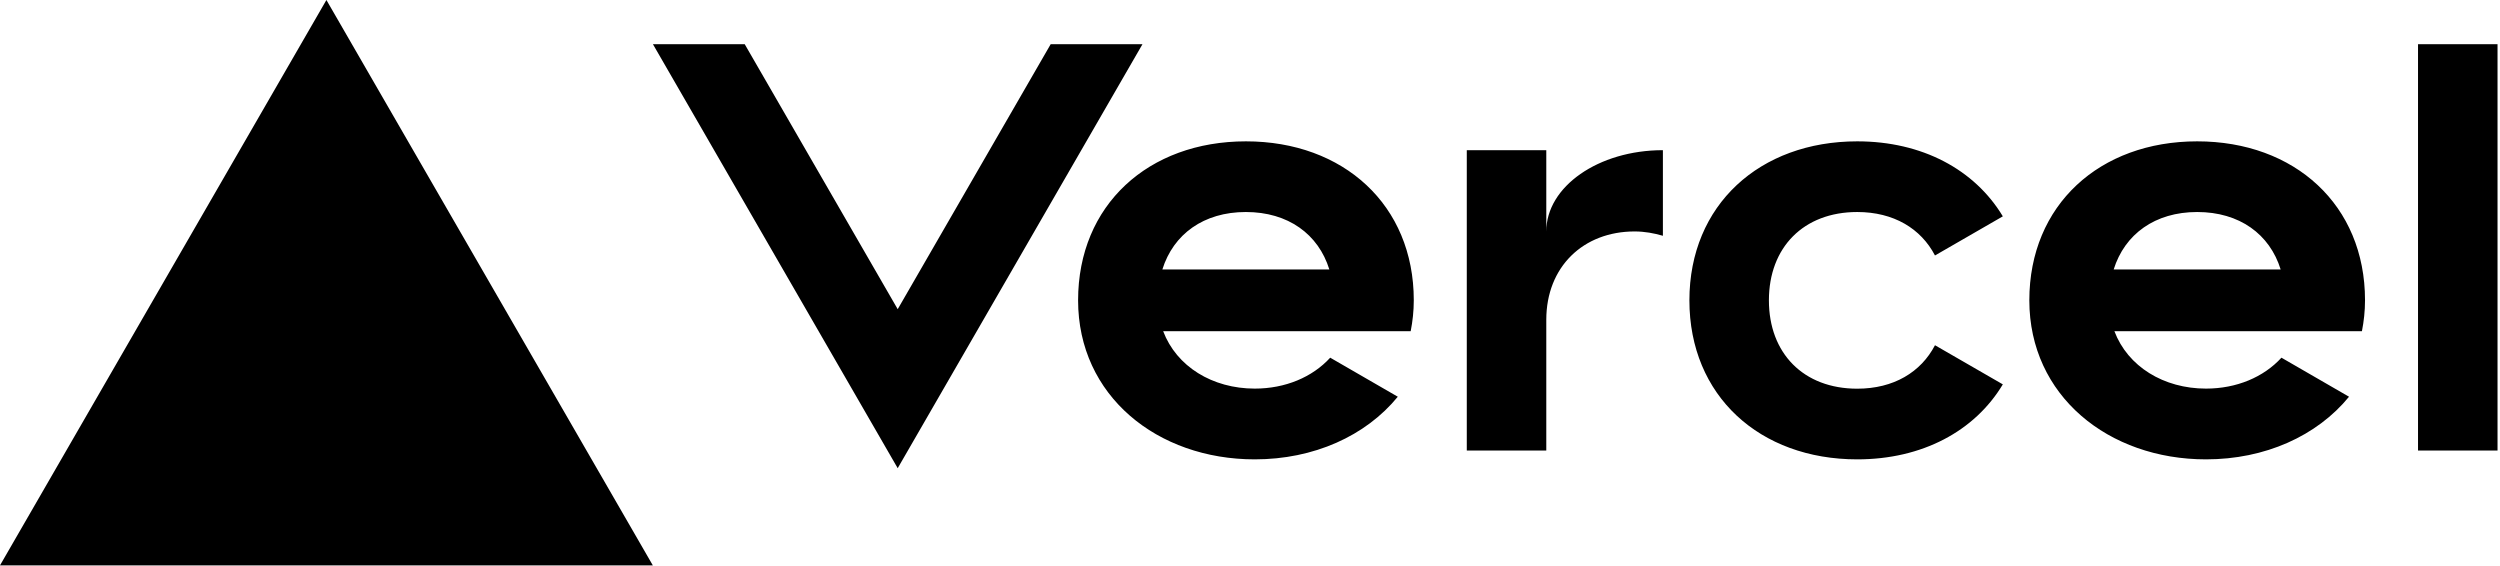
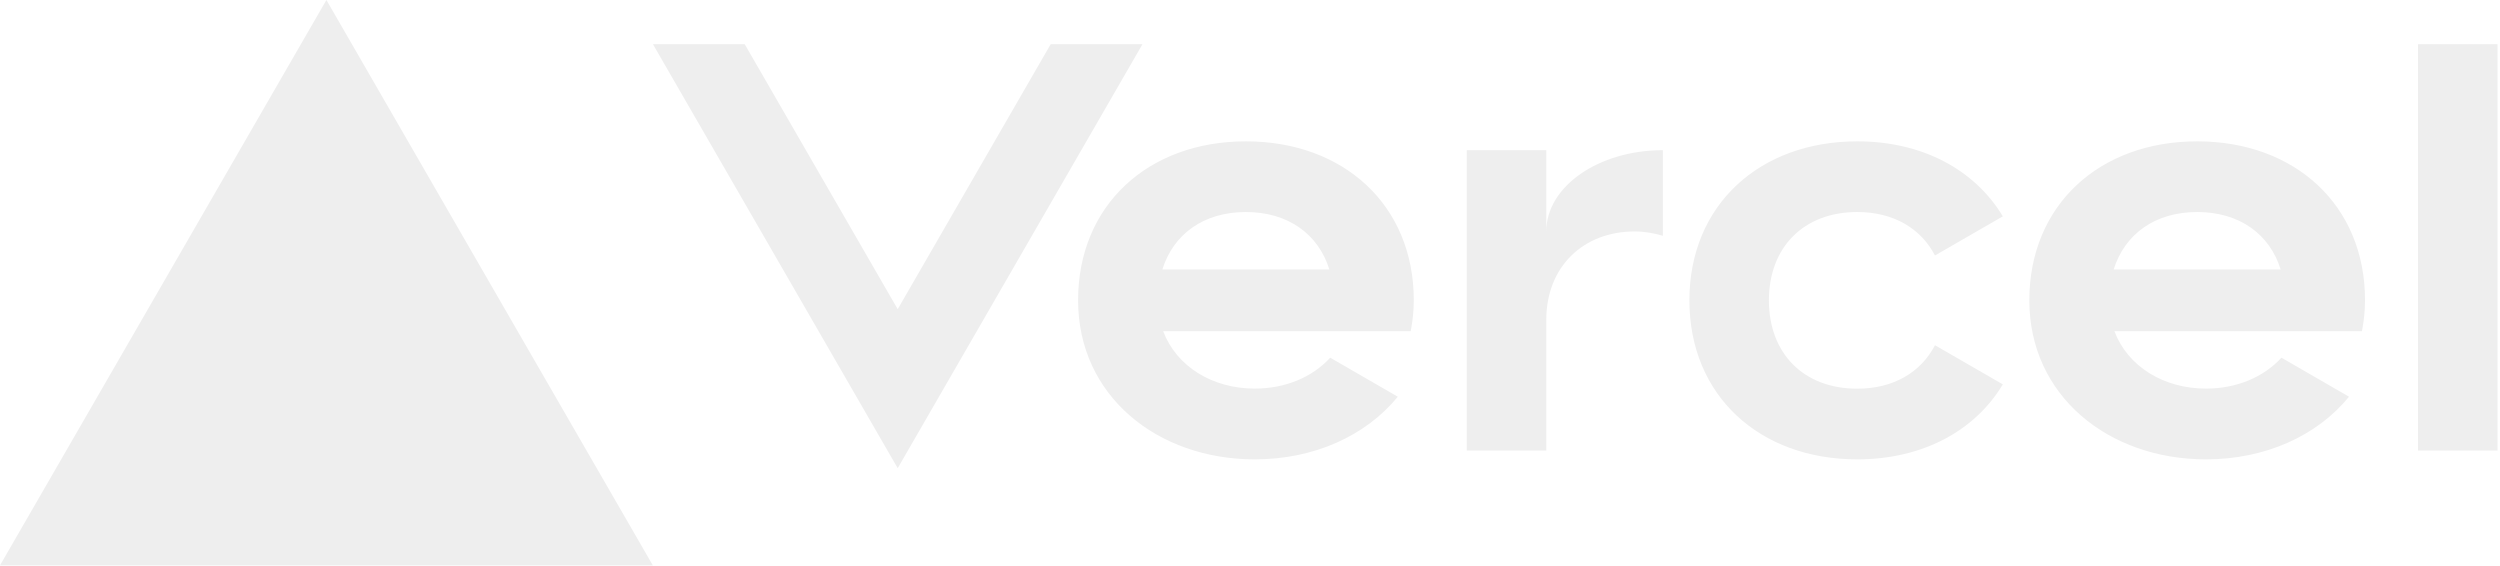
- <svg xmlns="http://www.w3.org/2000/svg" width="283" height="64" viewBox="0 0 283 64" fill="none">
-   <path d="M141.04 16c-11.04 0-19 7.2-19 18s8.96 18 20 18c6.67 0 12.55-2.64 16.19-7.09l-7.65-4.42c-2.02 2.21-5.09 3.5-8.54 3.5-4.79 0-8.86-2.5-10.37-6.5h28.02c.22-1.12.35-2.28.35-3.5 0-10.79-7.96-17.99-19-17.99zm-9.46 14.5c1.25-3.99 4.67-6.5 9.45-6.5 4.79 0 8.21 2.51 9.45 6.5h-18.9zM248.72 16c-11.04 0-19 7.2-19 18s8.96 18 20 18c6.67 0 12.55-2.64 16.19-7.09l-7.65-4.42c-2.02 2.21-5.09 3.5-8.54 3.5-4.79 0-8.86-2.5-10.37-6.5h28.02c.22-1.12.35-2.28.35-3.5 0-10.79-7.96-17.99-19-17.99zm-9.45 14.5c1.25-3.99 4.67-6.5 9.45-6.5 4.79 0 8.21 2.51 9.45 6.5h-18.9zM200.24 34c0 6 3.92 10 10 10 4.12 0 7.21-1.87 8.8-4.92l7.68 4.43c-3.18 5.3-9.14 8.49-16.48 8.49-11.05 0-19-7.2-19-18s7.96-18 19-18c7.34 0 13.29 3.19 16.48 8.49l-7.68 4.43c-1.59-3.05-4.68-4.92-8.8-4.92-6.07 0-10 4-10 10zm82.48-29v46h-9V5h9zM36.95 0L73.9 64H0L36.95 0zm92.38 5l-27.71 48L73.91 5H84.3l17.32 30 17.32-30h10.39zm58.91 12v9.69c-1-.29-2.06-.49-3.2-.49-5.81 0-10 4-10 10V51h-9V17h9v9.2c0-5.08 5.91-9.2 13.2-9.2z" fill="#000" />
+ <svg xmlns="http://www.w3.org/2000/svg" width="283" height="64" viewBox="0 0 283 64" fill="#eee">
+   <path d="M141.04 16c-11.04 0-19 7.2-19 18s8.96 18 20 18c6.67 0 12.55-2.64 16.19-7.09l-7.65-4.42c-2.02 2.21-5.09 3.5-8.54 3.5-4.79 0-8.86-2.5-10.37-6.5h28.02c.22-1.12.35-2.28.35-3.5 0-10.79-7.96-17.99-19-17.99zm-9.46 14.5c1.25-3.99 4.67-6.5 9.45-6.5 4.79 0 8.21 2.51 9.45 6.5h-18.9zM248.72 16c-11.04 0-19 7.2-19 18s8.96 18 20 18c6.67 0 12.55-2.64 16.19-7.09l-7.65-4.42c-2.02 2.21-5.09 3.5-8.54 3.5-4.79 0-8.86-2.5-10.37-6.5h28.02c.22-1.12.35-2.28.35-3.5 0-10.79-7.96-17.99-19-17.99zm-9.45 14.5c1.25-3.99 4.67-6.5 9.45-6.5 4.79 0 8.21 2.51 9.45 6.5h-18.9zM200.24 34c0 6 3.92 10 10 10 4.12 0 7.21-1.87 8.8-4.92l7.68 4.43c-3.18 5.3-9.14 8.49-16.48 8.49-11.05 0-19-7.2-19-18s7.96-18 19-18c7.34 0 13.29 3.19 16.48 8.49l-7.68 4.43c-1.59-3.05-4.68-4.92-8.8-4.92-6.07 0-10 4-10 10zm82.48-29v46h-9V5h9zM36.95 0L73.9 64H0L36.95 0zm92.38 5l-27.71 48L73.91 5H84.3l17.32 30 17.32-30h10.39zm58.91 12v9.69c-1-.29-2.06-.49-3.2-.49-5.81 0-10 4-10 10V51h-9V17h9v9.2c0-5.08 5.91-9.2 13.2-9.2z" fill="#eee" />
</svg>
